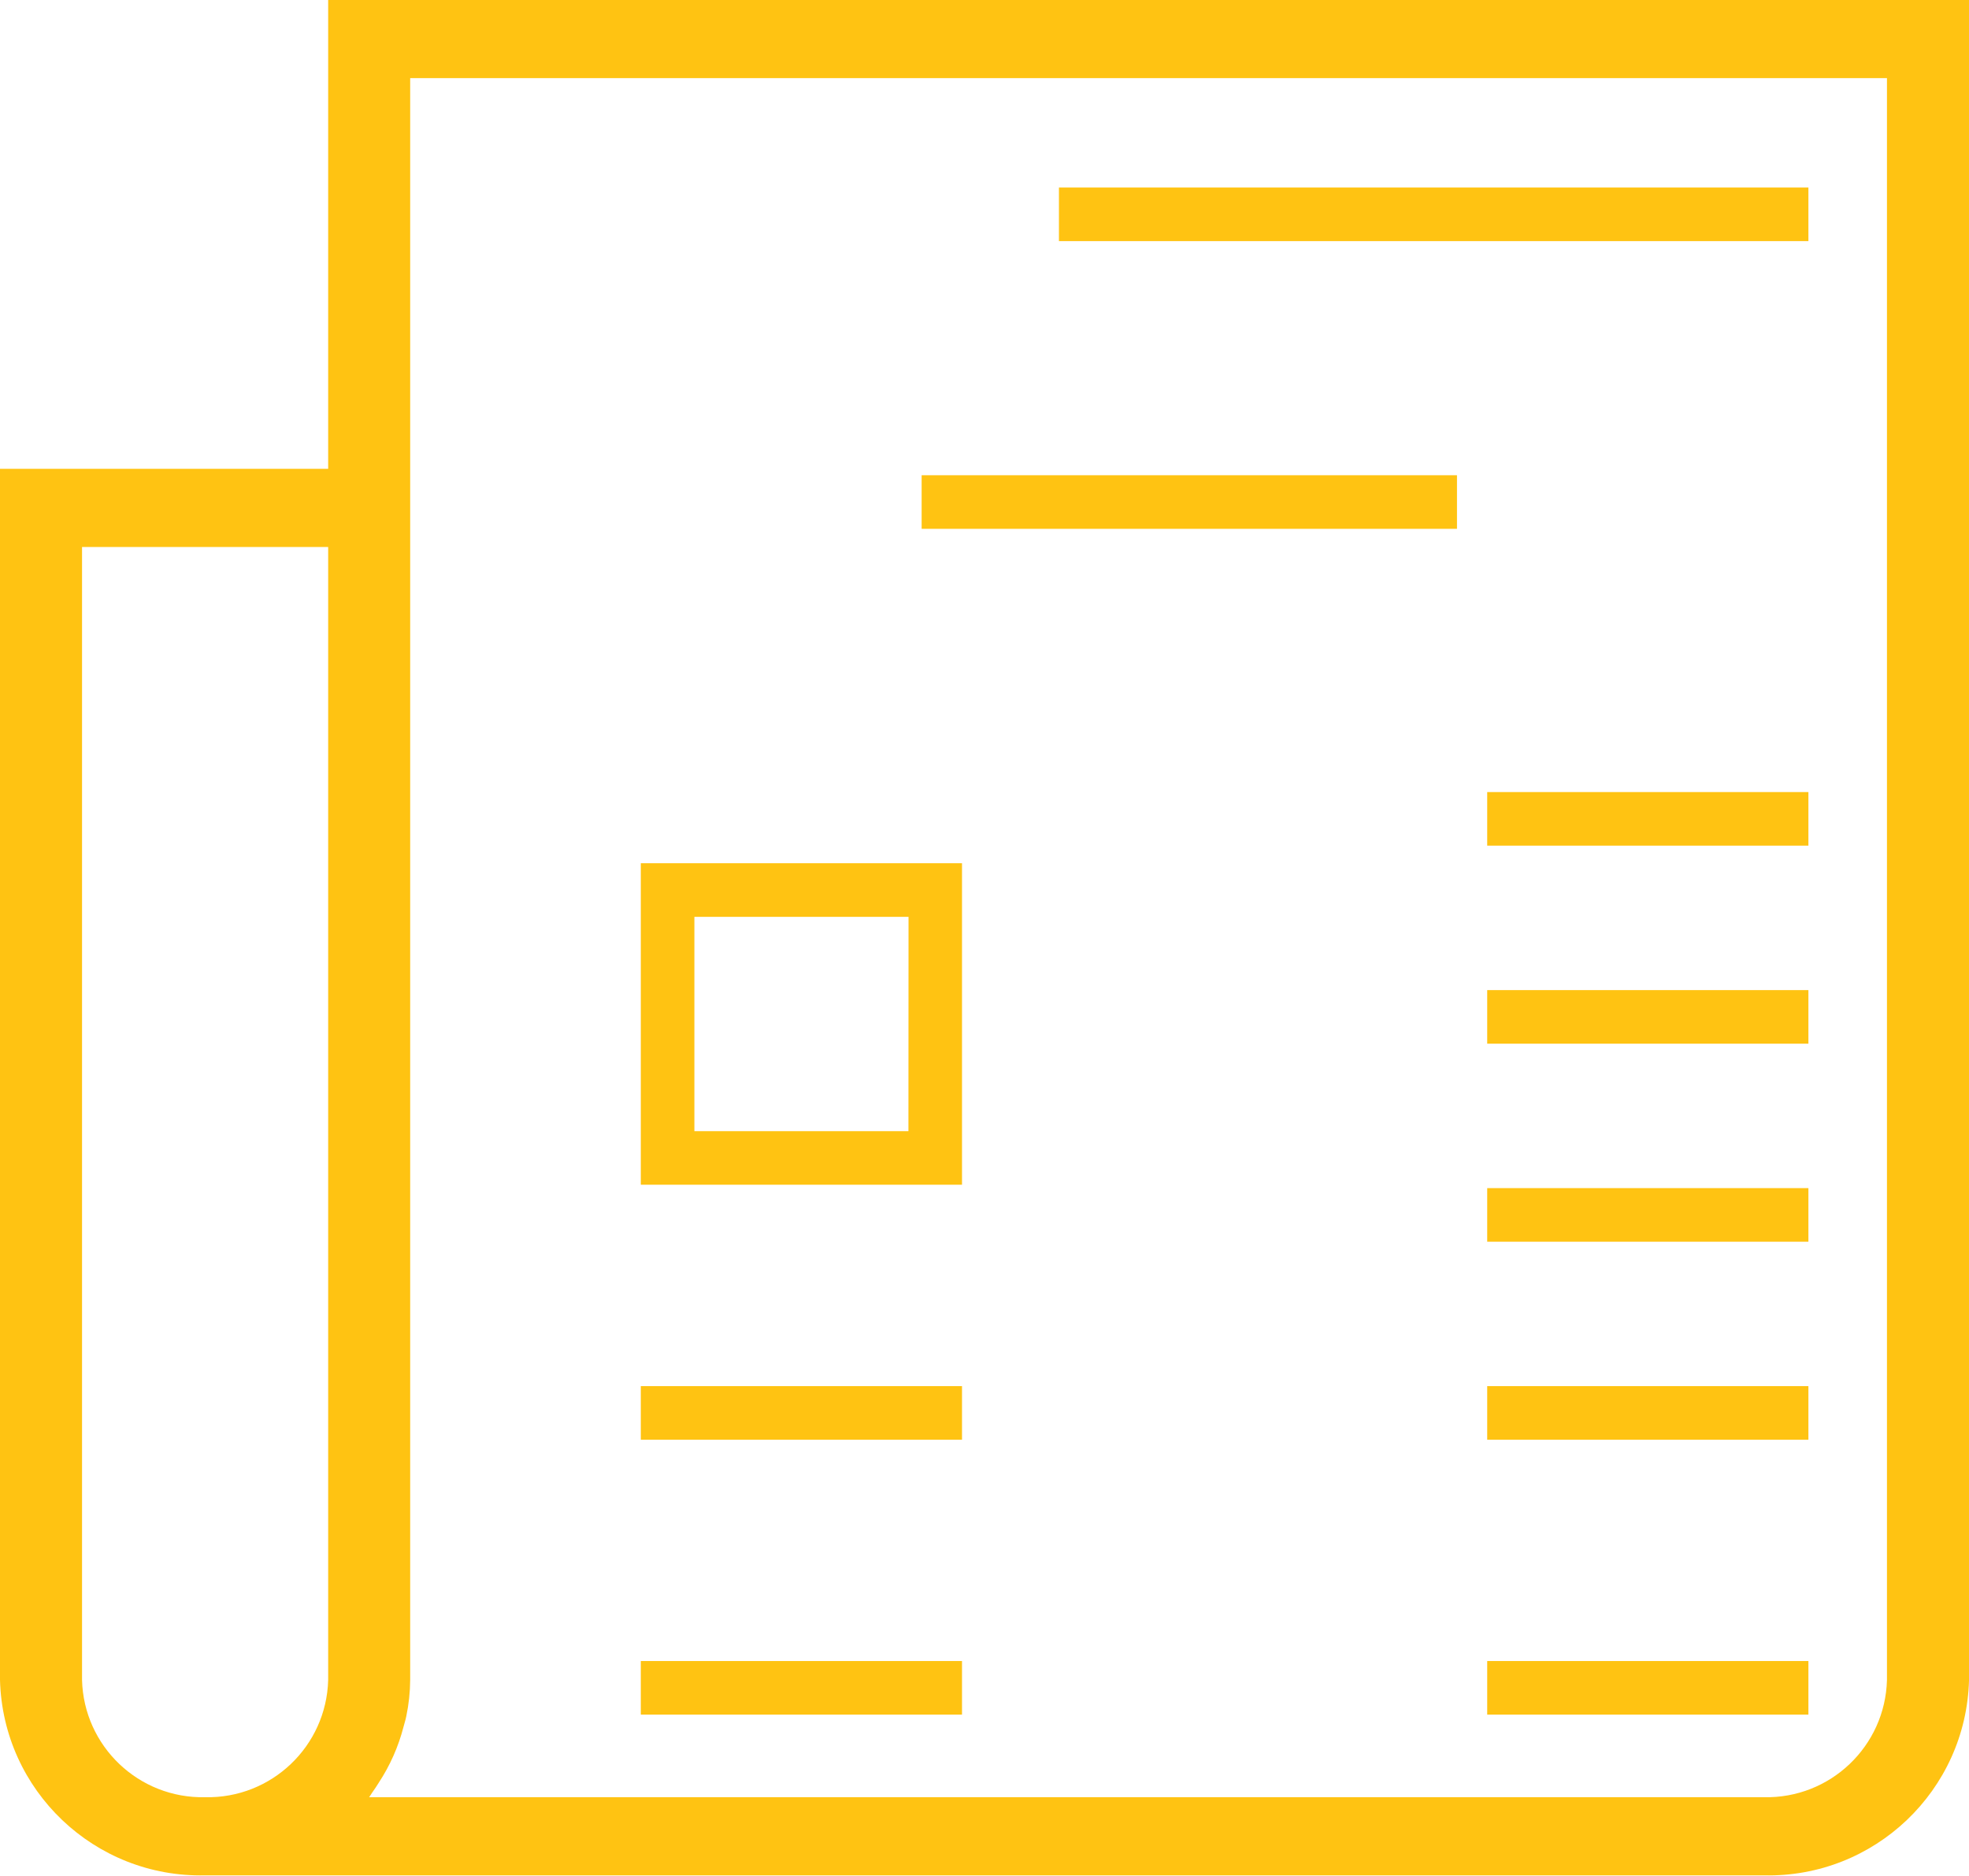
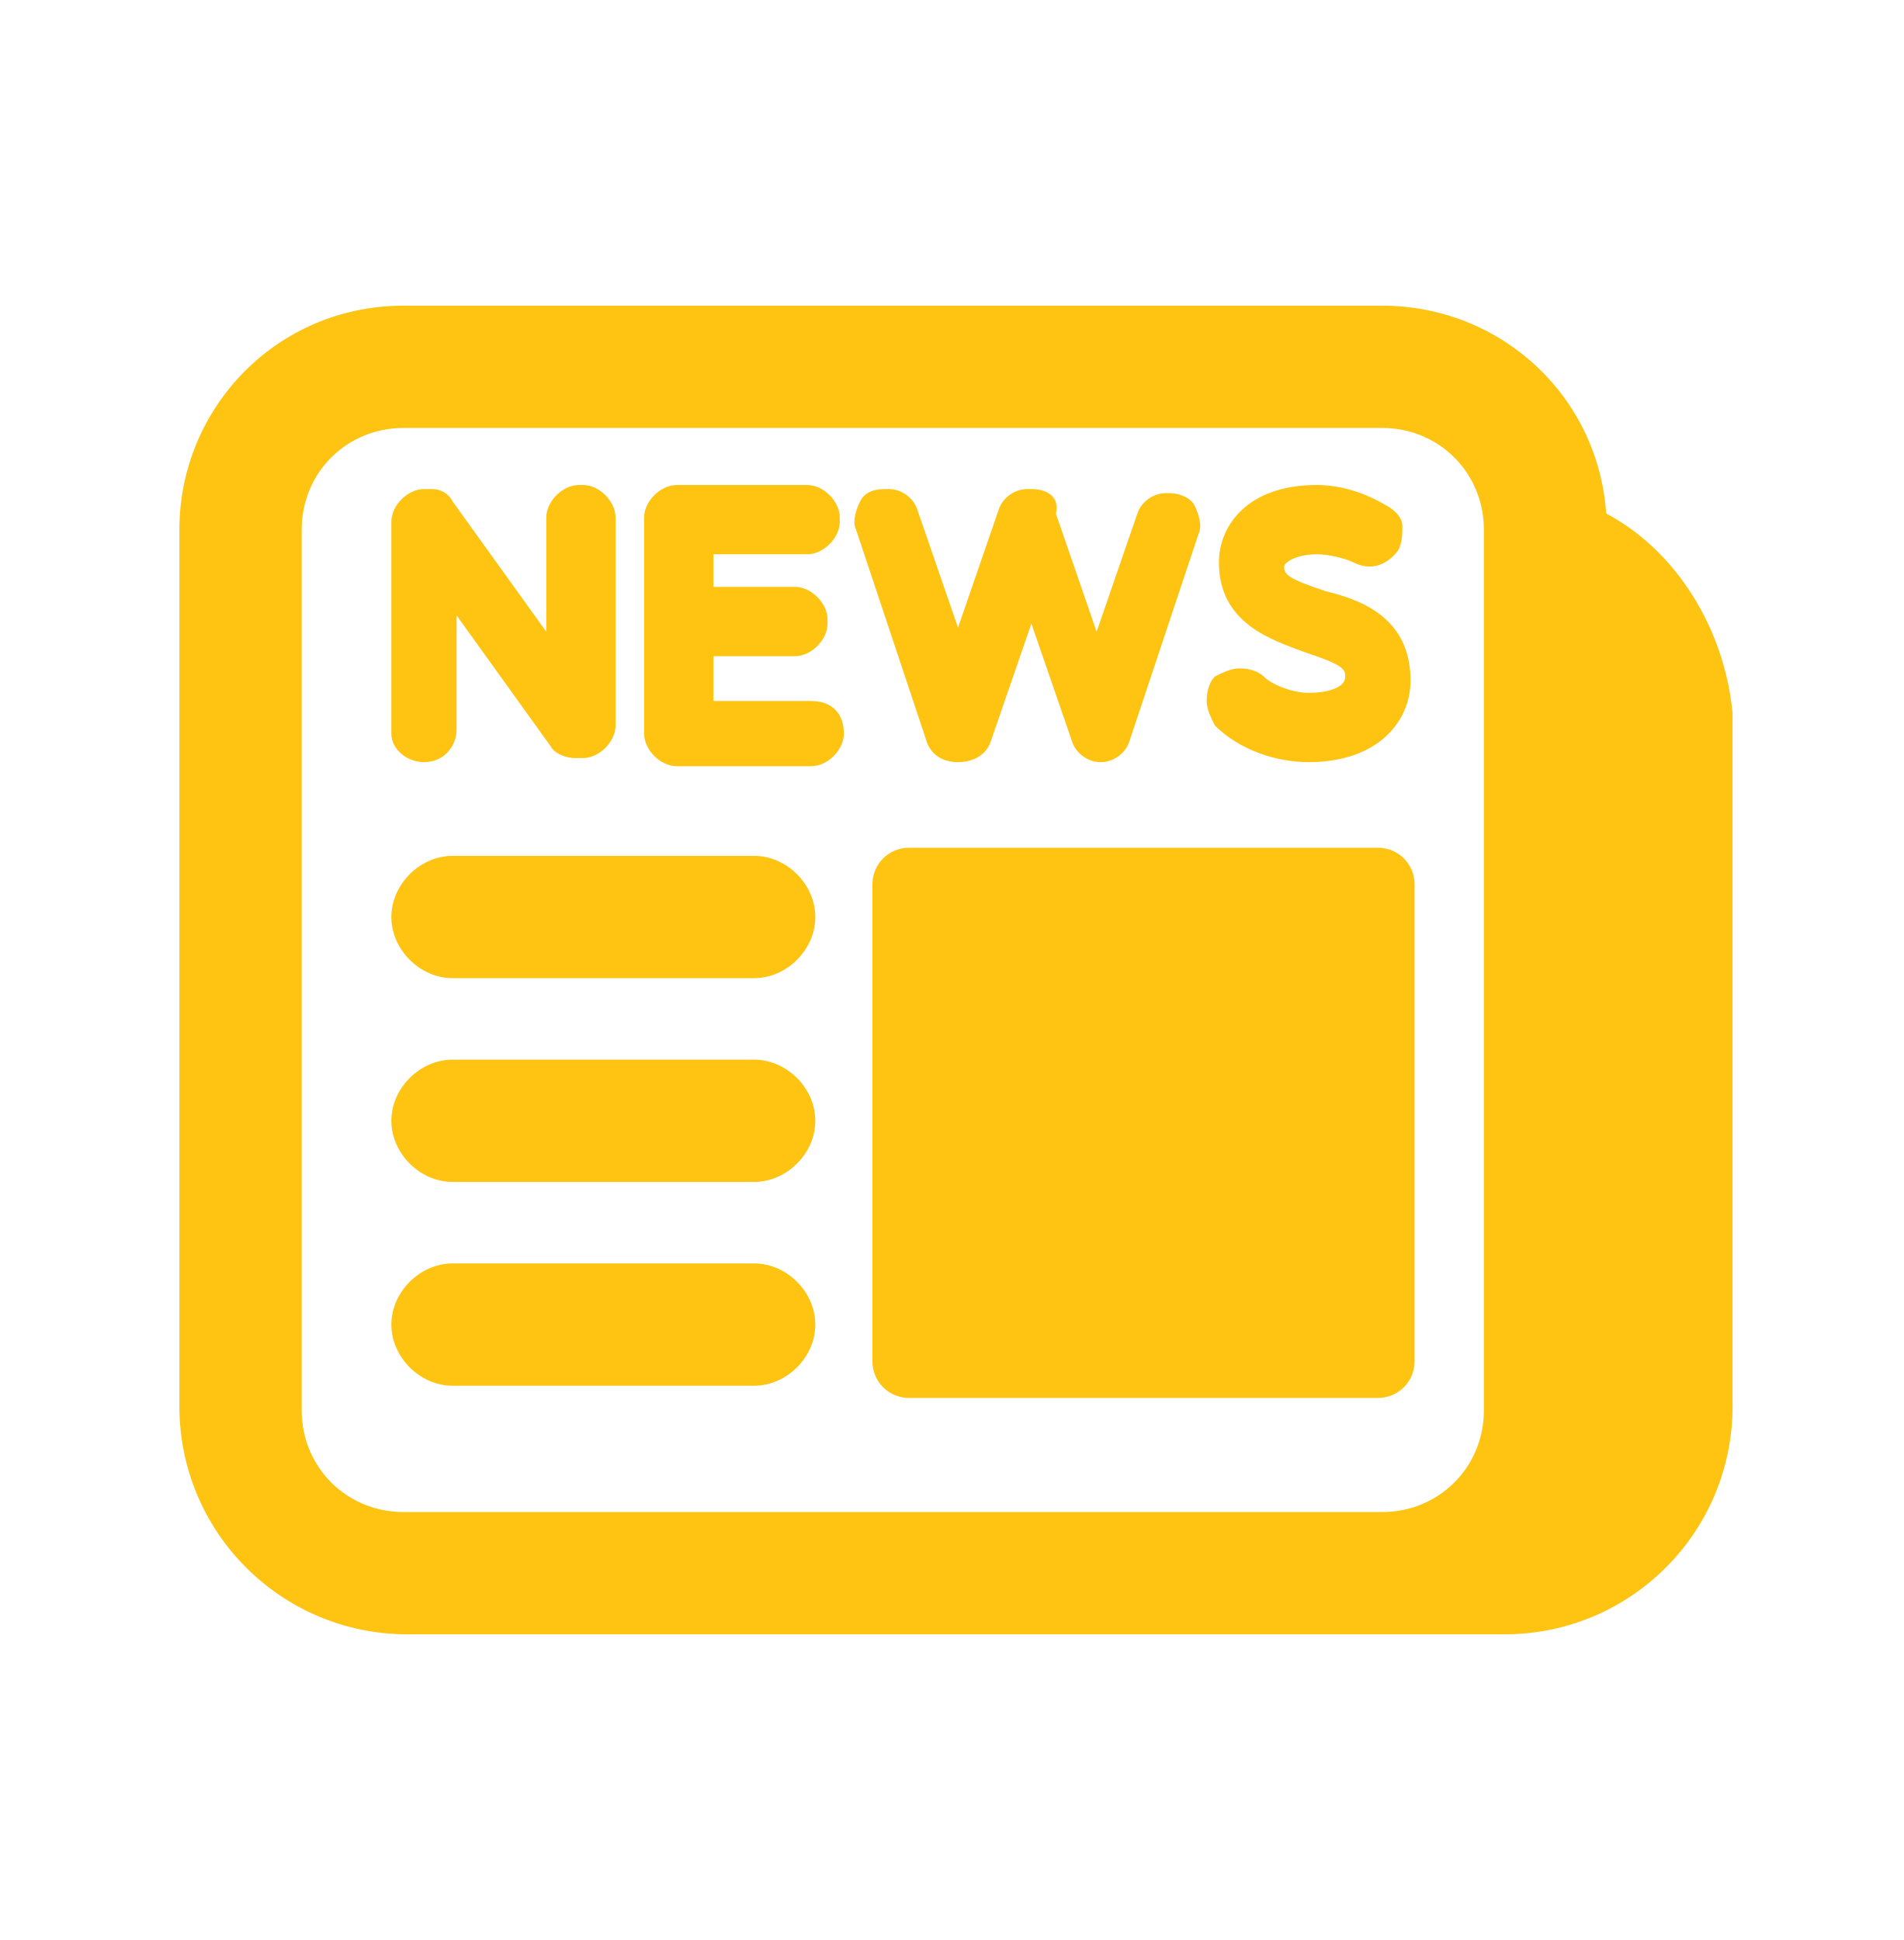
- <svg xmlns="http://www.w3.org/2000/svg" id="Layer_1" width="73.493" height="70" viewBox="0 0 73.493 70">
-   <defs>
-     <style>
-       .cls-1 {
-         fill: #ffc312;
-       }
-     </style>
-   </defs>
-   <path id="Path_4" data-name="Path 4" class="cls-1" d="M13.249,18.5H1V63.708A7.489,7.489,0,0,0,8.656,71H66.838a7.489,7.489,0,0,0,7.656-7.292V1H13.249ZM4.062,63.708V21.417h9.187V63.708a4.494,4.494,0,0,1-4.593,4.375A4.494,4.494,0,0,1,4.062,63.708ZM16.311,3.917h55.12V63.708a4.494,4.494,0,0,1-4.593,4.375H14.777c.046-.057.078-.122.121-.181.087-.118.164-.242.243-.366a6.949,6.949,0,0,0,.917-2.068c.035-.137.08-.268.107-.408a6.793,6.793,0,0,0,.145-1.352V3.917Z" transform="translate(-1 -1)" />
-   <path id="Path_5" data-name="Path 5" class="cls-1" d="M15,8H42.974v2H15Z" transform="translate(24.525 -1)" />
-   <path id="Path_6" data-name="Path 6" class="cls-1" d="M19,13H38.982v2H19Z" transform="translate(15.4 4.739)" />
-   <path id="Path_7" data-name="Path 7" class="cls-1" d="M31,21H42.989v2H31Z" transform="translate(24.51 8.565)" />
-   <path id="Path_8" data-name="Path 8" class="cls-1" d="M31,26H42.989v2H31Z" transform="translate(24.51 10.957)" />
-   <path id="Path_9" data-name="Path 9" class="cls-1" d="M26.989,21H15V33H26.989Zm-2,10H17V23h7.993Z" transform="translate(8.918 11.222)" />
-   <path id="Path_10" data-name="Path 10" class="cls-1" d="M31,31H42.989v2H31Z" transform="translate(24.51 13.348)" />
-   <path id="Path_11" data-name="Path 11" class="cls-1" d="M15,36H26.989v2H15Z" transform="translate(8.918 15.739)" />
-   <path id="Path_12" data-name="Path 12" class="cls-1" d="M31,36H42.989v2H31Z" transform="translate(24.51 15.739)" />
-   <path id="Path_13" data-name="Path 13" class="cls-1" d="M15,41H26.989v2H15Z" transform="translate(8.918 21)" />
-   <path id="Path_14" data-name="Path 14" class="cls-1" d="M31,41H42.989v2H31Z" transform="translate(24.51 21)" />
+ <svg xmlns="http://www.w3.org/2000/svg" version="1.1" id="Layer_1" x="0px" y="0px" viewBox="0 0 46.7 47.6" style="enable-background:new 0 0 46.7 47.6;" xml:space="preserve">
+   <style type="text/css">
+ 	.st0{fill:#FFC312;}
+ </style>
+   <g>
+     <path class="st0" d="M39.4,12.6c-0.2-2.9-2.6-5.1-5.5-5.1h-24C6.8,7.5,4.4,10,4.4,13v21.5c0,3.1,2.5,5.6,5.6,5.6h26.9   c3.1,0,5.6-2.5,5.6-5.6V17.5C42.3,15.4,41.1,13.5,39.4,12.6z M36.4,34.6c0,1.4-1.1,2.5-2.5,2.5h-24c-1.4,0-2.5-1.1-2.5-2.5V13   c0-1.4,1.1-2.5,2.5-2.5h24c1.4,0,2.5,1.1,2.5,2.5V34.6z" />
+     <path class="st0" d="M10.4,18.7L10.4,18.7c0.5,0,0.8-0.4,0.8-0.8v-2.8l2.3,3.2c0.1,0.2,0.4,0.3,0.6,0.3h0.1c0,0,0,0,0,0   c0,0,0,0,0,0h0.1c0.4,0,0.8-0.4,0.8-0.8v-5.1c0-0.4-0.4-0.8-0.8-0.8h-0.1c-0.4,0-0.8,0.4-0.8,0.8v2.8l-2.3-3.2   C11,12.1,10.8,12,10.6,12h-0.1c0,0,0,0,0,0c0,0,0,0,0,0h-0.1c-0.4,0-0.8,0.4-0.8,0.8V18C9.6,18.4,10,18.7,10.4,18.7z" />
+     <path class="st0" d="M19.9,17.2h-2.4v-1.1h2c0.4,0,0.8-0.4,0.8-0.8v-0.1c0-0.4-0.4-0.8-0.8-0.8h-2v-0.8h2.3c0.4,0,0.8-0.4,0.8-0.8   v-0.1c0-0.4-0.4-0.8-0.8-0.8h-3.2c-0.4,0-0.8,0.4-0.8,0.8V18c0,0.4,0.4,0.8,0.8,0.8h3.3c0.4,0,0.8-0.4,0.8-0.8   C20.7,17.5,20.4,17.2,19.9,17.2z" />
+     <path class="st0" d="M23.5,18.7L23.5,18.7C23.5,18.7,23.5,18.7,23.5,18.7C23.5,18.7,23.5,18.7,23.5,18.7L23.5,18.7   c0.4,0,0.7-0.2,0.8-0.5l1-2.9l1,2.9c0.1,0.3,0.4,0.5,0.7,0.5h0c0,0,0,0,0,0c0,0,0,0,0,0h0c0.3,0,0.6-0.2,0.7-0.5l1.7-5.1   c0.1-0.2,0-0.5-0.1-0.7c-0.1-0.2-0.4-0.3-0.6-0.3h-0.1c-0.3,0-0.6,0.2-0.7,0.5l-1,2.9l-1-2.9C26,12.2,25.7,12,25.3,12h-0.1   c-0.3,0-0.6,0.2-0.7,0.5l-1,2.9l-1-2.9c-0.1-0.3-0.4-0.5-0.7-0.5h-0.1c-0.3,0-0.5,0.1-0.6,0.3c-0.1,0.2-0.2,0.5-0.1,0.7l1.7,5.1   C22.8,18.5,23.1,18.7,23.5,18.7z" />
+     <path class="st0" d="M32.1,18.7c1.7,0,2.5-1,2.5-2c0-1.6-1.3-2-2.1-2.2c-0.9-0.3-1-0.4-1-0.6c0-0.1,0.3-0.3,0.8-0.3   c0.3,0,0.7,0.1,0.9,0.2c0.4,0.2,0.8,0.1,1.1-0.3l0,0c0.1-0.2,0.1-0.4,0.1-0.6c0-0.2-0.2-0.4-0.4-0.5c-0.5-0.3-1.1-0.5-1.7-0.5   c-1.7,0-2.4,1-2.4,1.9c0,1.5,1.3,1.9,2.1,2.2c0.9,0.3,1,0.4,1,0.6c0,0.3-0.5,0.4-0.9,0.4c-0.4,0-0.9-0.2-1.1-0.4   c-0.1-0.1-0.3-0.2-0.6-0.2c0,0,0,0,0,0c-0.2,0-0.4,0.1-0.6,0.2l0,0c-0.1,0.1-0.2,0.3-0.2,0.6c0,0.2,0.1,0.4,0.2,0.6   C30.4,18.4,31.3,18.7,32.1,18.7z" />
+     <path class="st0" d="M18.5,21h-7.4c-0.8,0-1.5,0.7-1.5,1.5c0,0.8,0.7,1.5,1.5,1.5h7.4c0.8,0,1.5-0.7,1.5-1.5   C20,21.7,19.3,21,18.5,21z" />
+     <path class="st0" d="M18.5,26h-7.4c-0.8,0-1.5,0.7-1.5,1.5c0,0.8,0.7,1.5,1.5,1.5h7.4c0.8,0,1.5-0.7,1.5-1.5   C20,26.7,19.3,26,18.5,26z" />
+     <path class="st0" d="M18.5,31h-7.4c-0.8,0-1.5,0.7-1.5,1.5c0,0.8,0.7,1.5,1.5,1.5h7.4c0.8,0,1.5-0.7,1.5-1.5   C20,31.7,19.3,31,18.5,31z" />
+     <path class="st0" d="M33.8,20.8H22.3c-0.5,0-0.9,0.4-0.9,0.9v11.7c0,0.5,0.4,0.9,0.9,0.9h11.5c0.5,0,0.9-0.4,0.9-0.9V21.7   C34.7,21.2,34.3,20.8,33.8,20.8z" />
+   </g>
</svg>
